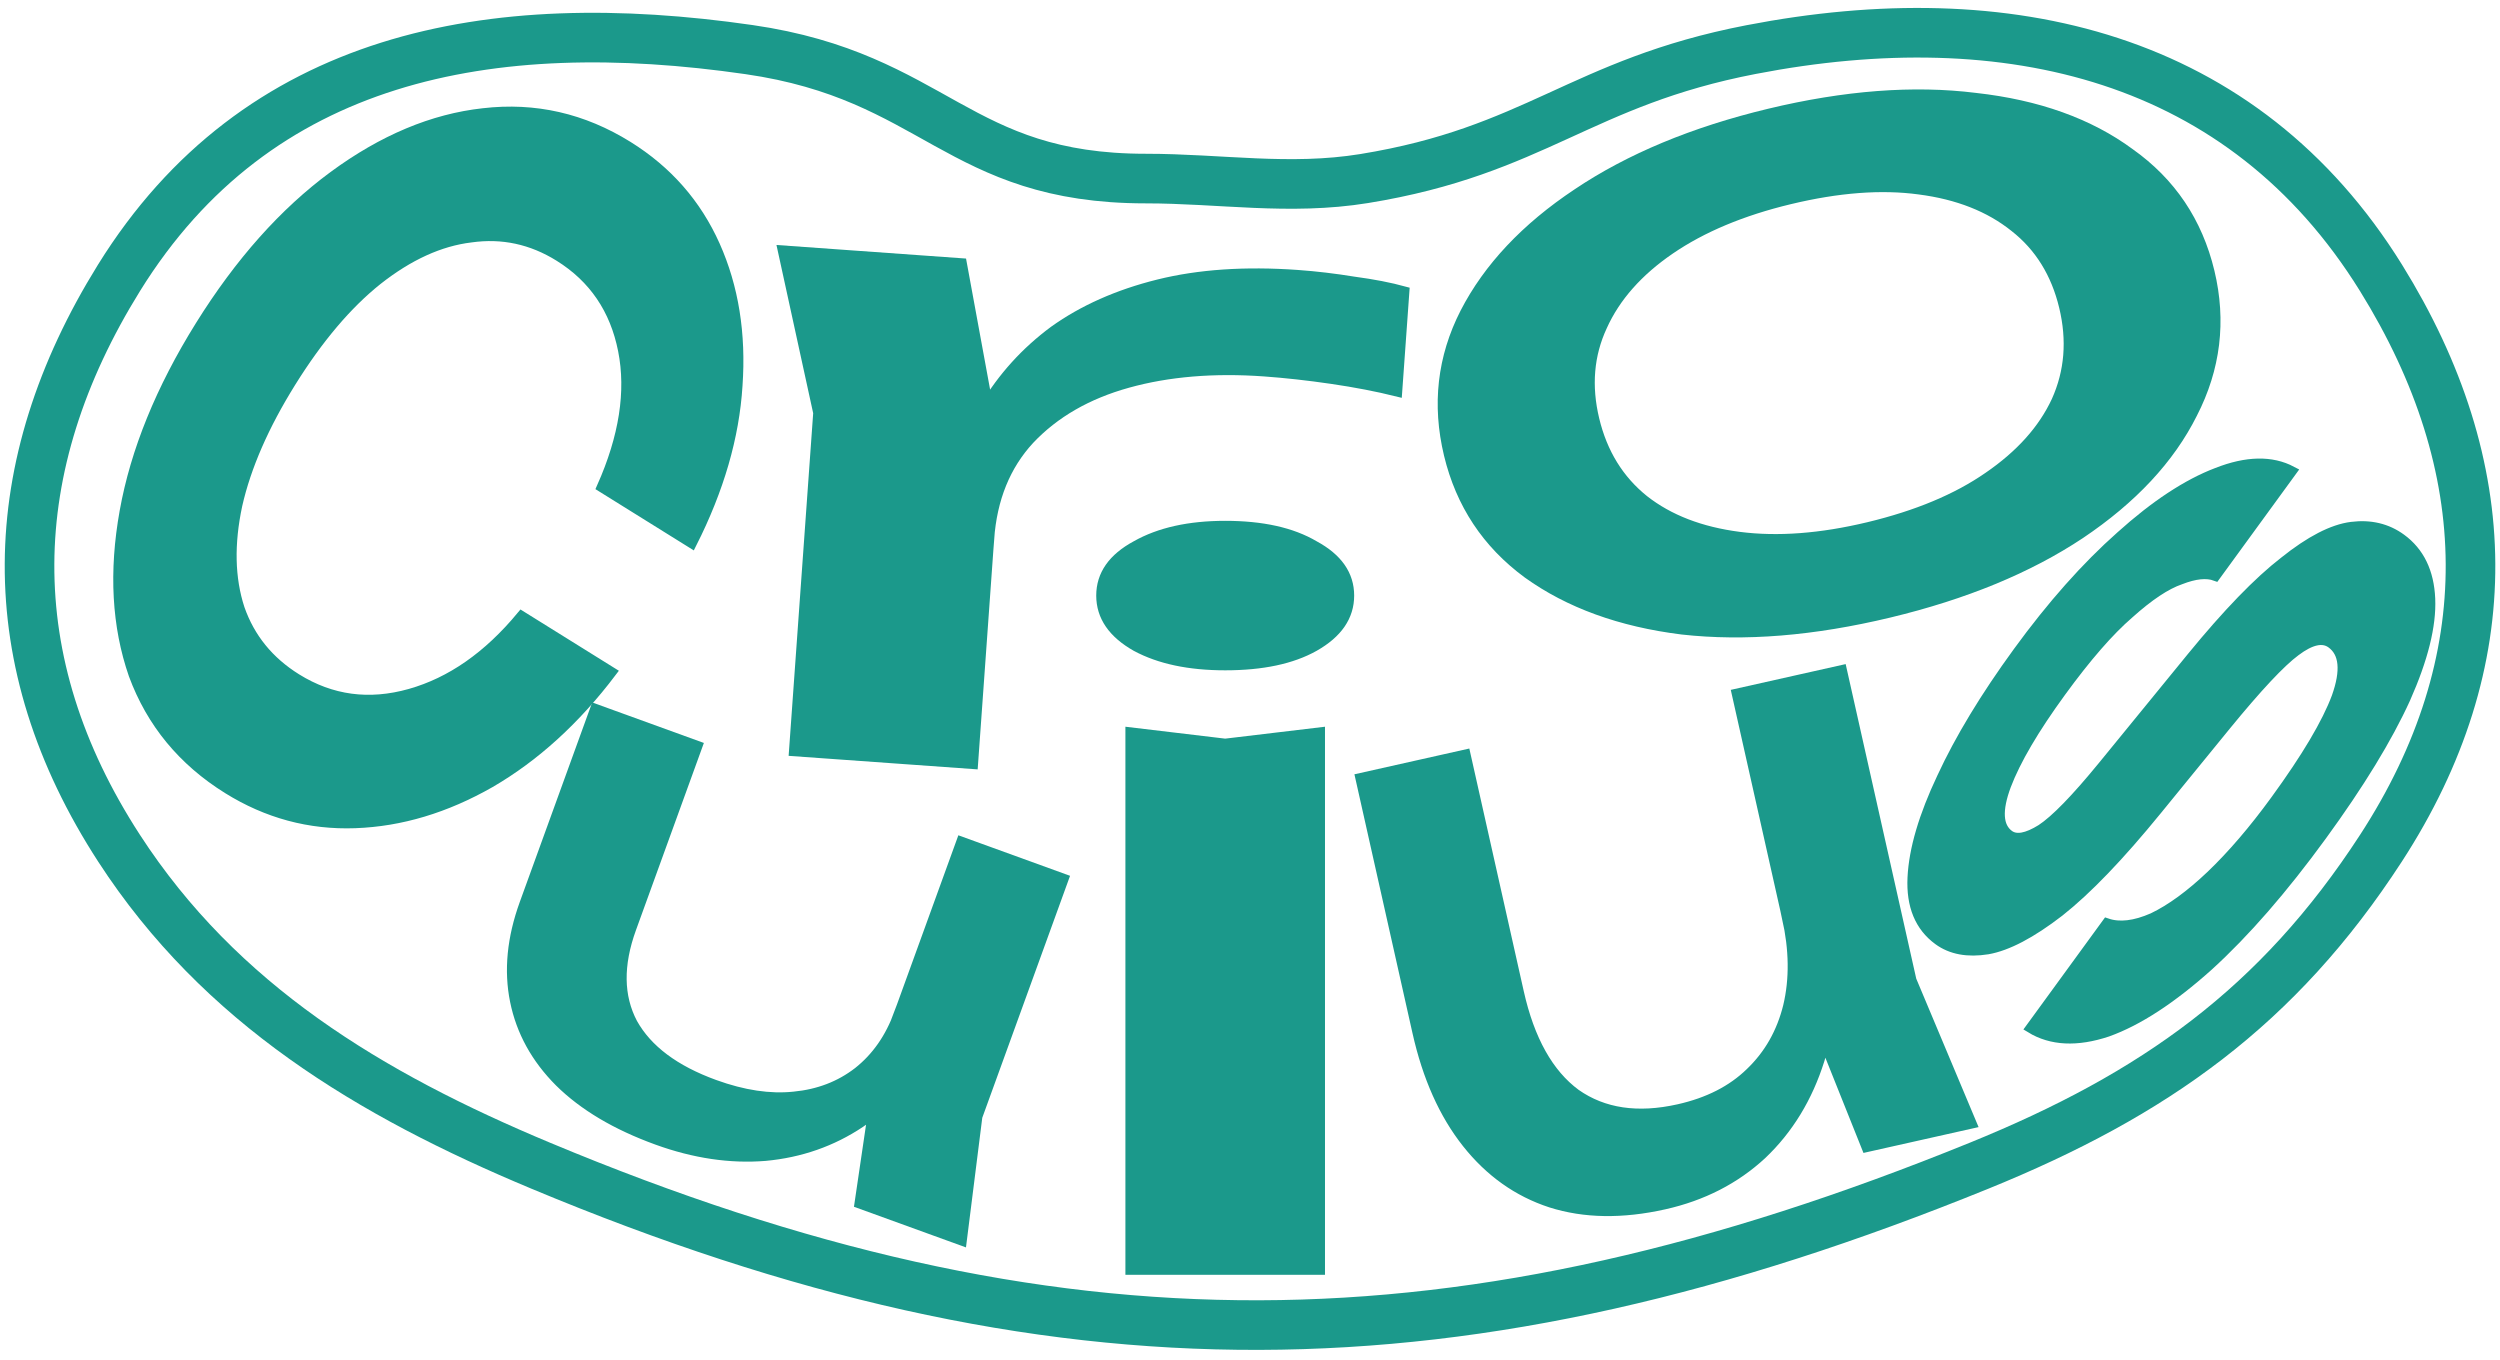
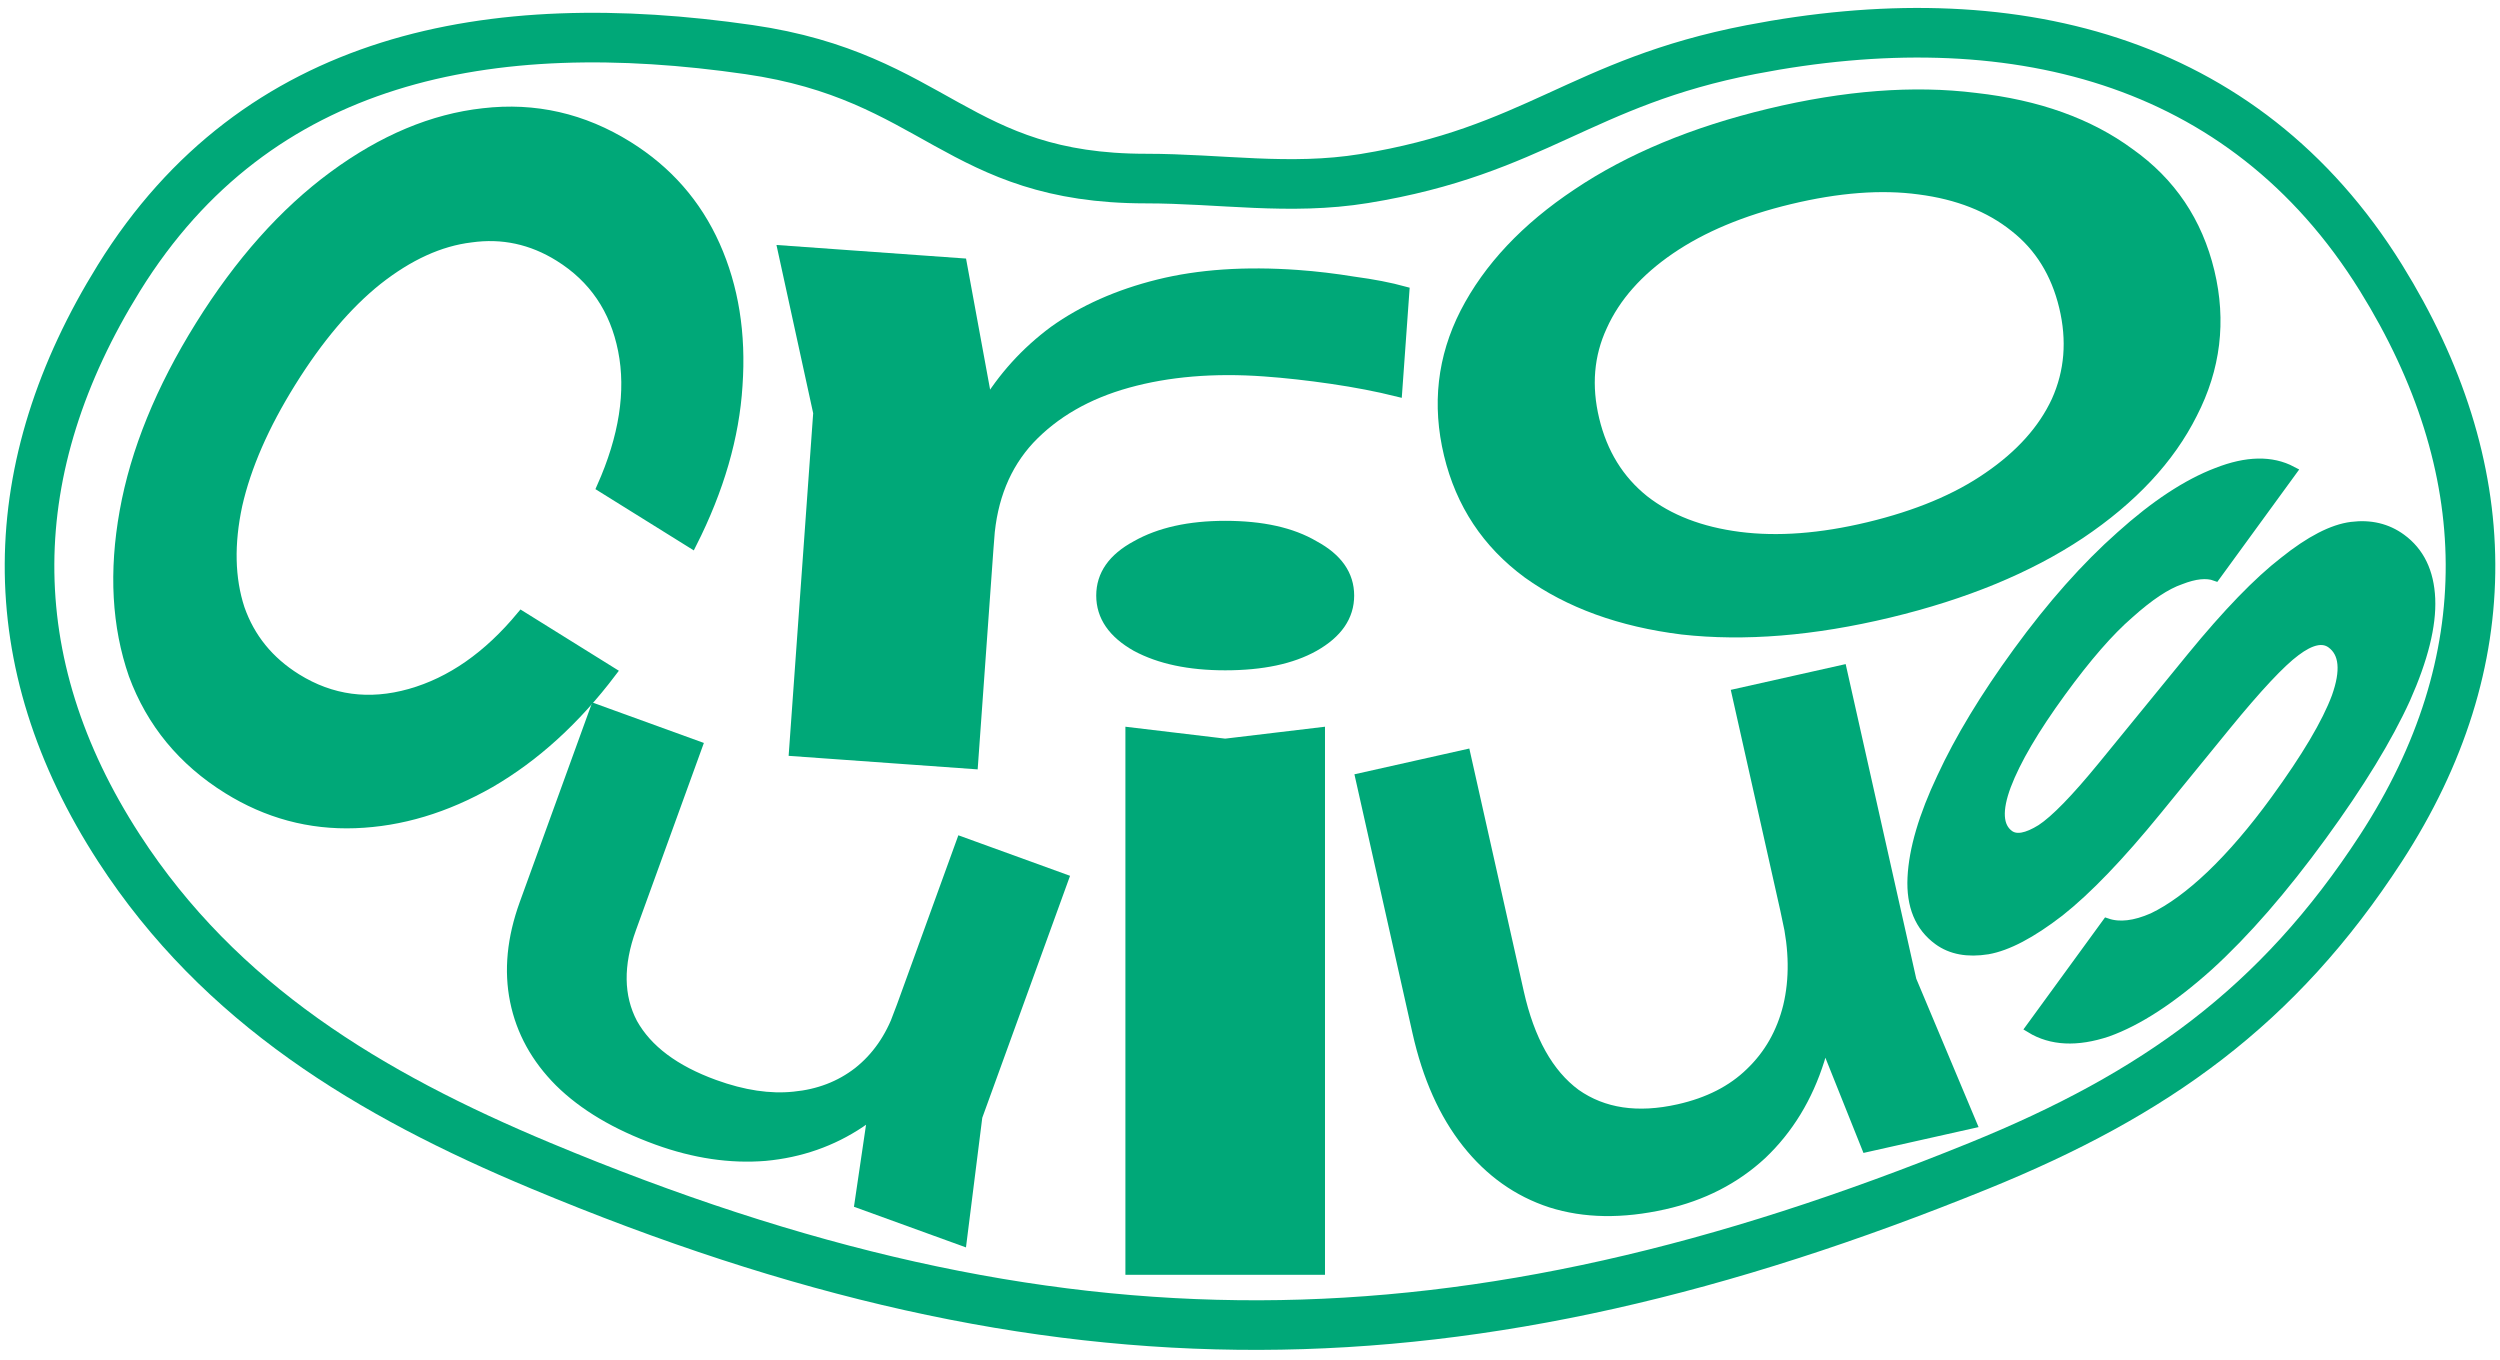
- <svg xmlns="http://www.w3.org/2000/svg" width="252" height="137" viewBox="0 0 252 137" fill="none" stroke="#1b998b">
-   <path d="M75.5 5C94.348 7.726 96.456 18 115.5 18C123 18 129.983 19.221 137.5 18C154.787 15.193 159.305 8.325 176.5 5C202.395 -0.007 226.093 5.59 240 28C251.84 47.08 252.232 66.669 240 85.5C229.617 101.485 217.158 110.322 199.5 117.5C147.404 138.676 106.391 139.174 54.5 117.5C37.225 110.284 22.189 101.206 12 85.5C-0.221 66.662 0.16 47.08 12 28C25.907 5.59 49.397 1.224 75.5 5Z" stroke="#1b998b" stroke-width="5" />
-   <path d="M61.652 67.747C58.02 72.549 53.941 76.265 49.416 78.896C44.935 81.455 40.398 82.817 35.804 82.983C31.21 83.149 26.925 81.994 22.95 79.518C18.42 76.697 15.259 72.862 13.468 68.012C11.769 63.119 11.465 57.632 12.558 51.551C13.65 45.47 16.189 39.231 20.174 32.832C24.16 26.434 28.64 21.403 33.615 17.741C38.591 14.078 43.627 11.967 48.723 11.407C53.91 10.803 58.769 11.912 63.299 14.733C67.274 17.209 70.2 20.545 72.078 24.741C73.955 28.938 74.71 33.647 74.345 38.869C74.025 44.018 72.489 49.318 69.736 54.768L60.653 49.111C62.904 44.055 63.62 39.455 62.8 35.311C61.98 31.168 59.837 28.017 56.37 25.858C53.597 24.13 50.627 23.491 47.46 23.941C44.338 24.318 41.203 25.746 38.055 28.226C34.999 30.661 32.089 34.097 29.327 38.532C26.61 42.895 24.809 47.021 23.926 50.912C23.089 54.831 23.168 58.31 24.161 61.351C25.199 64.319 27.105 66.666 29.879 68.394C33.392 70.582 37.211 71.093 41.336 69.929C45.462 68.764 49.206 66.151 52.569 62.09L61.652 67.747Z" fill="#1b998b" />
-   <path d="M66.232 114.904C62.104 113.406 58.828 111.46 56.403 109.065C54.031 106.689 52.533 103.968 51.909 100.9C51.285 97.833 51.604 94.563 52.864 91.09L59.991 71.445L70.31 75.189L63.638 93.579C62.302 97.261 62.344 100.448 63.762 103.141C65.249 105.811 68.003 107.876 72.025 109.335C74.935 110.391 77.605 110.791 80.033 110.535C82.514 110.299 84.671 109.472 86.503 108.053C88.35 106.593 89.722 104.628 90.617 102.159L93.62 105.024C91.876 108.511 89.573 111.227 86.712 113.172C83.865 115.075 80.676 116.19 77.144 116.519C73.626 116.805 69.989 116.267 66.232 114.904ZM86.633 121.311L88.659 107.557L96.902 84.837L107.221 88.581L98.523 112.556L96.952 125.055L86.633 121.311Z" fill="#1b998b" />
-   <path d="M78.899 25.24L96.955 26.534L100.37 45.123L98.086 77.019L80.029 75.726L82.472 41.615L78.899 25.24ZM141.566 29.373L140.842 39.473C138.83 38.973 136.627 38.548 134.232 38.198C131.838 37.849 129.575 37.597 127.446 37.445C122.353 37.08 117.765 37.464 113.682 38.596C109.598 39.729 106.298 41.63 103.78 44.299C101.359 46.916 100.002 50.262 99.71 54.338L95.778 50.761C96.402 47.244 97.565 44.002 99.267 41.037C101.065 38.019 103.389 35.455 106.24 33.343C109.183 31.239 112.691 29.679 116.766 28.665C120.841 27.651 125.517 27.333 130.795 27.711C132.647 27.843 134.539 28.068 136.471 28.384C138.407 28.642 140.105 28.971 141.566 29.373Z" fill="#1b998b" />
-   <path d="M113.941 73.817L123.5 74.958L133.059 73.817V128H113.941V73.817ZM123.5 67.068C119.873 67.068 116.882 66.435 114.529 65.167C112.176 63.837 111 62.126 111 60.034C111 57.943 112.176 56.264 114.529 54.996C116.882 53.665 119.873 53 123.5 53C127.225 53 130.216 53.665 132.471 54.996C134.824 56.264 136 57.943 136 60.034C136 62.126 134.824 63.837 132.471 65.167C130.216 66.435 127.225 67.068 123.5 67.068Z" fill="#1b998b" />
-   <path d="M190.43 61.763C182.799 63.596 175.843 64.163 169.562 63.462C163.342 62.687 158.148 60.8 153.979 57.8C149.884 54.782 147.239 50.788 146.045 45.819C144.837 40.793 145.379 36.034 147.669 31.542C150.019 26.975 153.796 22.961 158.999 19.501C164.262 15.967 170.709 13.283 178.34 11.449C185.971 9.615 192.896 9.086 199.116 9.861C205.397 10.562 210.585 12.421 214.68 15.439C218.835 18.383 221.517 22.367 222.724 27.393C223.919 32.362 223.34 37.13 220.99 41.697C218.713 46.246 214.943 50.288 209.68 53.822C204.478 57.282 198.061 59.929 190.43 61.763ZM188.354 53.123C193.244 51.948 197.267 50.265 200.423 48.073C203.653 45.863 205.94 43.312 207.283 40.421C208.612 37.474 208.87 34.306 208.055 30.918C207.241 27.53 205.579 24.853 203.07 22.888C200.546 20.866 197.344 19.605 193.462 19.104C189.654 18.586 185.305 18.914 180.416 20.089C175.6 21.246 171.577 22.93 168.347 25.139C165.116 27.349 162.836 29.928 161.507 32.875C160.164 35.766 159.9 38.906 160.714 42.294C161.528 45.682 163.197 48.387 165.72 50.409C168.23 52.374 171.426 53.607 175.308 54.108C179.19 54.608 183.538 54.28 188.354 53.123Z" fill="#1b998b" />
-   <path d="M167.759 121.411C163.517 122.362 159.704 122.301 156.321 121.226C152.992 120.139 150.172 118.136 147.861 115.216C145.549 112.296 143.885 108.572 142.869 104.044L137.123 78.428L147.729 76.049L153.108 100.028C154.185 104.829 156.093 108.24 158.832 110.262C161.612 112.217 165.07 112.731 169.203 111.803C172.195 111.132 174.604 109.904 176.431 108.119C178.313 106.321 179.583 104.088 180.241 101.419C180.887 98.695 180.849 95.724 180.127 92.505L184.257 93.727C184.887 98.572 184.608 102.932 183.421 106.808C182.222 110.63 180.28 113.817 177.596 116.367C174.9 118.863 171.621 120.544 167.759 121.411ZM188.143 115.634L181.706 99.543L175.059 69.917L185.665 67.538L192.679 98.8L198.749 113.255L188.143 115.634Z" fill="#1b998b" />
-   <path d="M242.032 54.297C243.876 55.641 244.855 57.661 244.971 60.357C245.086 63.054 244.253 66.407 242.472 70.415C240.658 74.4 237.847 79.006 234.039 84.233C230.115 89.62 226.311 93.992 222.627 97.349C218.91 100.683 215.512 102.901 212.43 104.003C209.356 105.029 206.773 104.903 204.683 103.625L212.376 93.065C213.645 93.499 215.189 93.318 217.008 92.52C218.833 91.646 220.792 90.215 222.883 88.228C225.013 86.188 227.166 83.675 229.342 80.688C232.489 76.368 234.552 72.891 235.53 70.257C236.476 67.599 236.302 65.798 235.008 64.855C234.135 64.219 232.928 64.483 231.387 65.646C229.885 66.756 227.544 69.255 224.365 73.143L217.41 81.67C213.654 86.281 210.378 89.691 207.581 91.898C204.752 94.082 202.344 95.348 200.356 95.697C198.337 96.022 196.68 95.713 195.386 94.77C193.51 93.403 192.64 91.3 192.777 88.461C192.914 85.621 193.903 82.259 195.742 78.375C197.55 74.466 200.105 70.246 203.407 65.713C206.826 61.019 210.281 57.127 213.771 54.036C217.228 50.922 220.465 48.79 223.482 47.641C226.466 46.468 228.977 46.419 231.015 47.496L223.322 58.056C222.423 57.727 221.245 57.849 219.788 58.42C218.338 58.915 216.61 60.064 214.602 61.868C212.602 63.594 210.319 66.217 207.755 69.737C205.035 73.471 203.189 76.616 202.217 79.173C201.284 81.678 201.384 83.342 202.516 84.167C203.228 84.686 204.309 84.493 205.759 83.591C207.177 82.664 209.246 80.538 211.965 77.213L220.931 66.233C224.531 61.835 227.636 58.627 230.245 56.609C232.86 54.514 235.123 53.346 237.032 53.104C238.942 52.863 240.608 53.26 242.032 54.297Z" fill="#1b998b" />
+ <svg xmlns="http://www.w3.org/2000/svg" width="252" height="137" viewBox="0 0 252 137" fill="none" stroke="#00A878">
+   <path d="M75.5 5C94.348 7.726 96.456 18 115.5 18C123 18 129.983 19.221 137.5 18C154.787 15.193 159.305 8.325 176.5 5C202.395 -0.007 226.093 5.59 240 28C251.84 47.08 252.232 66.669 240 85.5C229.617 101.485 217.158 110.322 199.5 117.5C147.404 138.676 106.391 139.174 54.5 117.5C37.225 110.284 22.189 101.206 12 85.5C-0.221 66.662 0.16 47.08 12 28C25.907 5.59 49.397 1.224 75.5 5Z" stroke="#00A878" stroke-width="5" />
+   <path d="M61.652 67.747C58.02 72.549 53.941 76.265 49.416 78.896C44.935 81.455 40.398 82.817 35.804 82.983C31.21 83.149 26.925 81.994 22.95 79.518C18.42 76.697 15.259 72.862 13.468 68.012C11.769 63.119 11.465 57.632 12.558 51.551C13.65 45.47 16.189 39.231 20.174 32.832C24.16 26.434 28.64 21.403 33.615 17.741C38.591 14.078 43.627 11.967 48.723 11.407C53.91 10.803 58.769 11.912 63.299 14.733C67.274 17.209 70.2 20.545 72.078 24.741C73.955 28.938 74.71 33.647 74.345 38.869C74.025 44.018 72.489 49.318 69.736 54.768L60.653 49.111C62.904 44.055 63.62 39.455 62.8 35.311C61.98 31.168 59.837 28.017 56.37 25.858C53.597 24.13 50.627 23.491 47.46 23.941C44.338 24.318 41.203 25.746 38.055 28.226C34.999 30.661 32.089 34.097 29.327 38.532C26.61 42.895 24.809 47.021 23.926 50.912C23.089 54.831 23.168 58.31 24.161 61.351C25.199 64.319 27.105 66.666 29.879 68.394C33.392 70.582 37.211 71.093 41.336 69.929C45.462 68.764 49.206 66.151 52.569 62.09L61.652 67.747Z" fill="#00A878" />
+   <path d="M66.232 114.904C62.104 113.406 58.828 111.46 56.403 109.065C54.031 106.689 52.533 103.968 51.909 100.9C51.285 97.833 51.604 94.563 52.864 91.09L59.991 71.445L70.31 75.189L63.638 93.579C62.302 97.261 62.344 100.448 63.762 103.141C65.249 105.811 68.003 107.876 72.025 109.335C74.935 110.391 77.605 110.791 80.033 110.535C82.514 110.299 84.671 109.472 86.503 108.053C88.35 106.593 89.722 104.628 90.617 102.159L93.62 105.024C91.876 108.511 89.573 111.227 86.712 113.172C83.865 115.075 80.676 116.19 77.144 116.519C73.626 116.805 69.989 116.267 66.232 114.904ZM86.633 121.311L88.659 107.557L96.902 84.837L107.221 88.581L98.523 112.556L96.952 125.055L86.633 121.311Z" fill="#00A878" />
+   <path d="M78.899 25.24L96.955 26.534L100.37 45.123L98.086 77.019L80.029 75.726L82.472 41.615L78.899 25.24ZM141.566 29.373L140.842 39.473C138.83 38.973 136.627 38.548 134.232 38.198C131.838 37.849 129.575 37.597 127.446 37.445C122.353 37.08 117.765 37.464 113.682 38.596C109.598 39.729 106.298 41.63 103.78 44.299C101.359 46.916 100.002 50.262 99.71 54.338L95.778 50.761C96.402 47.244 97.565 44.002 99.267 41.037C101.065 38.019 103.389 35.455 106.24 33.343C109.183 31.239 112.691 29.679 116.766 28.665C120.841 27.651 125.517 27.333 130.795 27.711C132.647 27.843 134.539 28.068 136.471 28.384C138.407 28.642 140.105 28.971 141.566 29.373Z" fill="#00A878" />
+   <path d="M113.941 73.817L123.5 74.958L133.059 73.817V128H113.941V73.817ZM123.5 67.068C119.873 67.068 116.882 66.435 114.529 65.167C112.176 63.837 111 62.126 111 60.034C111 57.943 112.176 56.264 114.529 54.996C116.882 53.665 119.873 53 123.5 53C127.225 53 130.216 53.665 132.471 54.996C134.824 56.264 136 57.943 136 60.034C136 62.126 134.824 63.837 132.471 65.167C130.216 66.435 127.225 67.068 123.5 67.068Z" fill="#00A878" />
+   <path d="M190.43 61.763C182.799 63.596 175.843 64.163 169.562 63.462C163.342 62.687 158.148 60.8 153.979 57.8C149.884 54.782 147.239 50.788 146.045 45.819C144.837 40.793 145.379 36.034 147.669 31.542C150.019 26.975 153.796 22.961 158.999 19.501C164.262 15.967 170.709 13.283 178.34 11.449C185.971 9.615 192.896 9.086 199.116 9.861C205.397 10.562 210.585 12.421 214.68 15.439C218.835 18.383 221.517 22.367 222.724 27.393C223.919 32.362 223.34 37.13 220.99 41.697C218.713 46.246 214.943 50.288 209.68 53.822C204.478 57.282 198.061 59.929 190.43 61.763ZM188.354 53.123C193.244 51.948 197.267 50.265 200.423 48.073C203.653 45.863 205.94 43.312 207.283 40.421C208.612 37.474 208.87 34.306 208.055 30.918C207.241 27.53 205.579 24.853 203.07 22.888C200.546 20.866 197.344 19.605 193.462 19.104C189.654 18.586 185.305 18.914 180.416 20.089C175.6 21.246 171.577 22.93 168.347 25.139C165.116 27.349 162.836 29.928 161.507 32.875C160.164 35.766 159.9 38.906 160.714 42.294C161.528 45.682 163.197 48.387 165.72 50.409C168.23 52.374 171.426 53.607 175.308 54.108C179.19 54.608 183.538 54.28 188.354 53.123Z" fill="#00A878" />
+   <path d="M167.759 121.411C163.517 122.362 159.704 122.301 156.321 121.226C152.992 120.139 150.172 118.136 147.861 115.216C145.549 112.296 143.885 108.572 142.869 104.044L137.123 78.428L147.729 76.049L153.108 100.028C154.185 104.829 156.093 108.24 158.832 110.262C161.612 112.217 165.07 112.731 169.203 111.803C172.195 111.132 174.604 109.904 176.431 108.119C178.313 106.321 179.583 104.088 180.241 101.419C180.887 98.695 180.849 95.724 180.127 92.505L184.257 93.727C184.887 98.572 184.608 102.932 183.421 106.808C182.222 110.63 180.28 113.817 177.596 116.367C174.9 118.863 171.621 120.544 167.759 121.411ZM188.143 115.634L181.706 99.543L175.059 69.917L185.665 67.538L192.679 98.8L198.749 113.255L188.143 115.634Z" fill="#00A878" />
+   <path d="M242.032 54.297C243.876 55.641 244.855 57.661 244.971 60.357C245.086 63.054 244.253 66.407 242.472 70.415C240.658 74.4 237.847 79.006 234.039 84.233C230.115 89.62 226.311 93.992 222.627 97.349C218.91 100.683 215.512 102.901 212.43 104.003C209.356 105.029 206.773 104.903 204.683 103.625L212.376 93.065C213.645 93.499 215.189 93.318 217.008 92.52C218.833 91.646 220.792 90.215 222.883 88.228C225.013 86.188 227.166 83.675 229.342 80.688C232.489 76.368 234.552 72.891 235.53 70.257C236.476 67.599 236.302 65.798 235.008 64.855C234.135 64.219 232.928 64.483 231.387 65.646C229.885 66.756 227.544 69.255 224.365 73.143L217.41 81.67C213.654 86.281 210.378 89.691 207.581 91.898C204.752 94.082 202.344 95.348 200.356 95.697C198.337 96.022 196.68 95.713 195.386 94.77C193.51 93.403 192.64 91.3 192.777 88.461C192.914 85.621 193.903 82.259 195.742 78.375C197.55 74.466 200.105 70.246 203.407 65.713C206.826 61.019 210.281 57.127 213.771 54.036C217.228 50.922 220.465 48.79 223.482 47.641C226.466 46.468 228.977 46.419 231.015 47.496L223.322 58.056C222.423 57.727 221.245 57.849 219.788 58.42C218.338 58.915 216.61 60.064 214.602 61.868C212.602 63.594 210.319 66.217 207.755 69.737C205.035 73.471 203.189 76.616 202.217 79.173C201.284 81.678 201.384 83.342 202.516 84.167C203.228 84.686 204.309 84.493 205.759 83.591C207.177 82.664 209.246 80.538 211.965 77.213L220.931 66.233C224.531 61.835 227.636 58.627 230.245 56.609C232.86 54.514 235.123 53.346 237.032 53.104C238.942 52.863 240.608 53.26 242.032 54.297Z" fill="#00A878" />
</svg>
